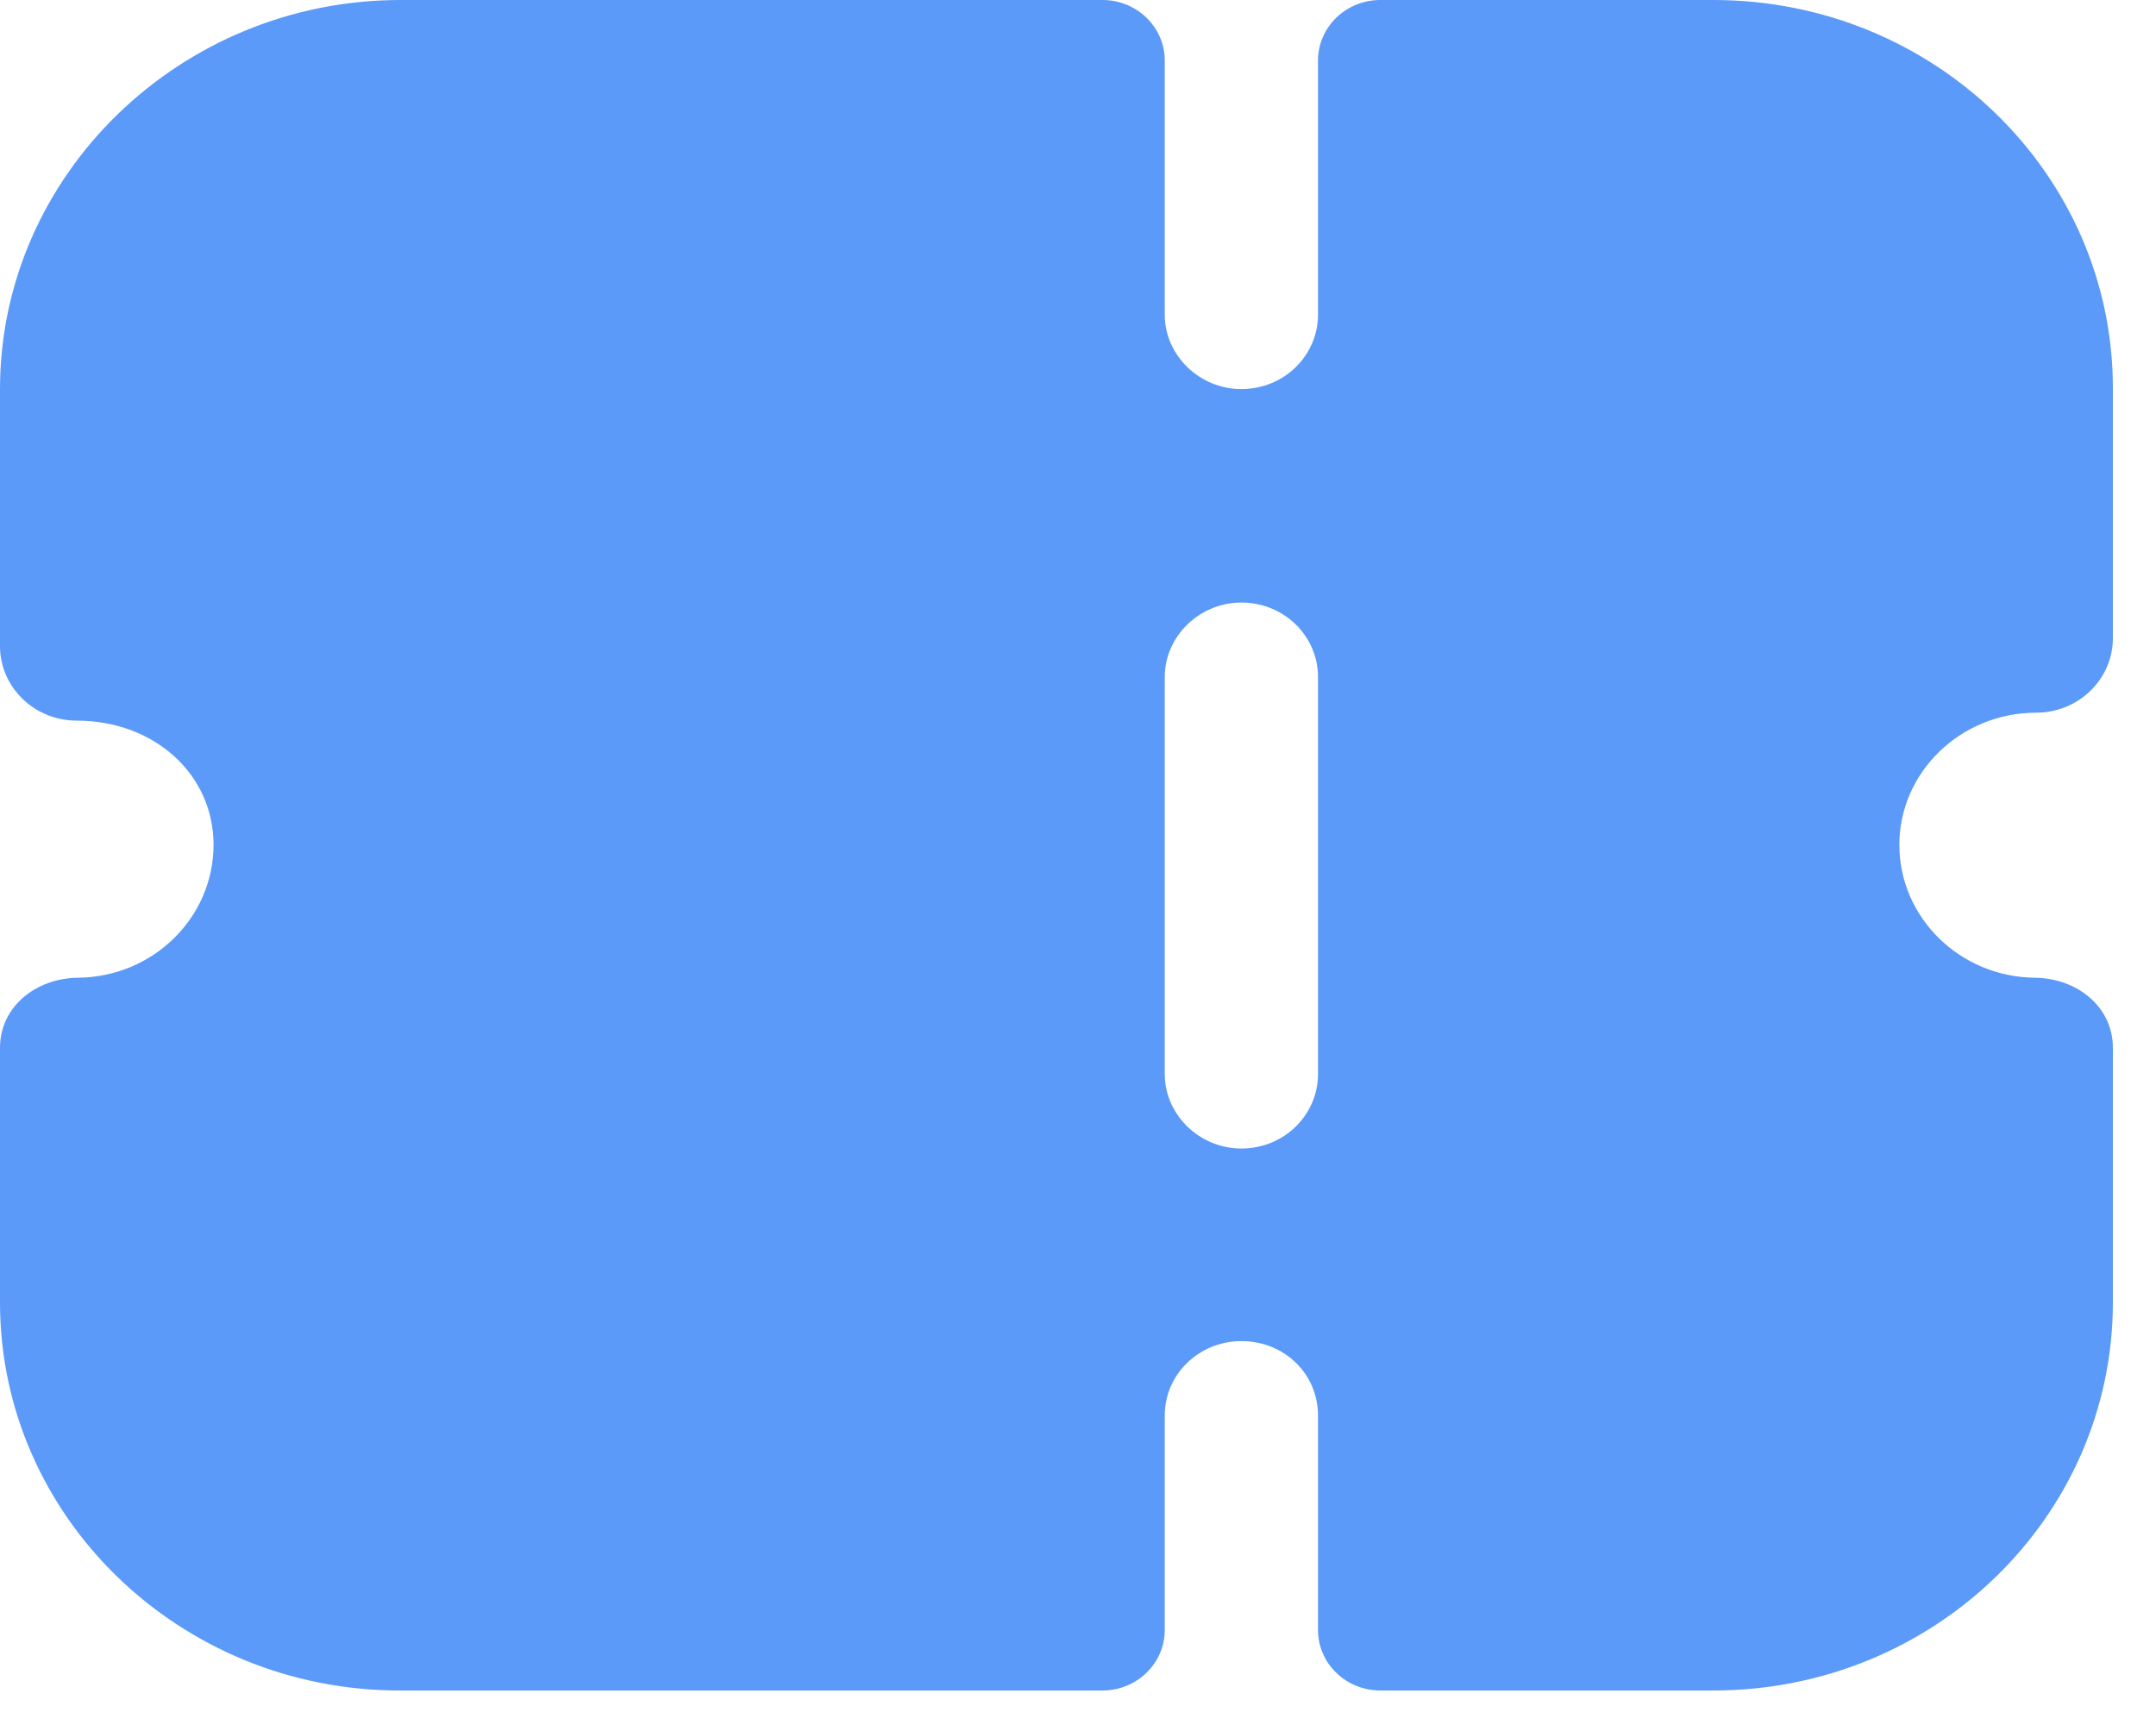
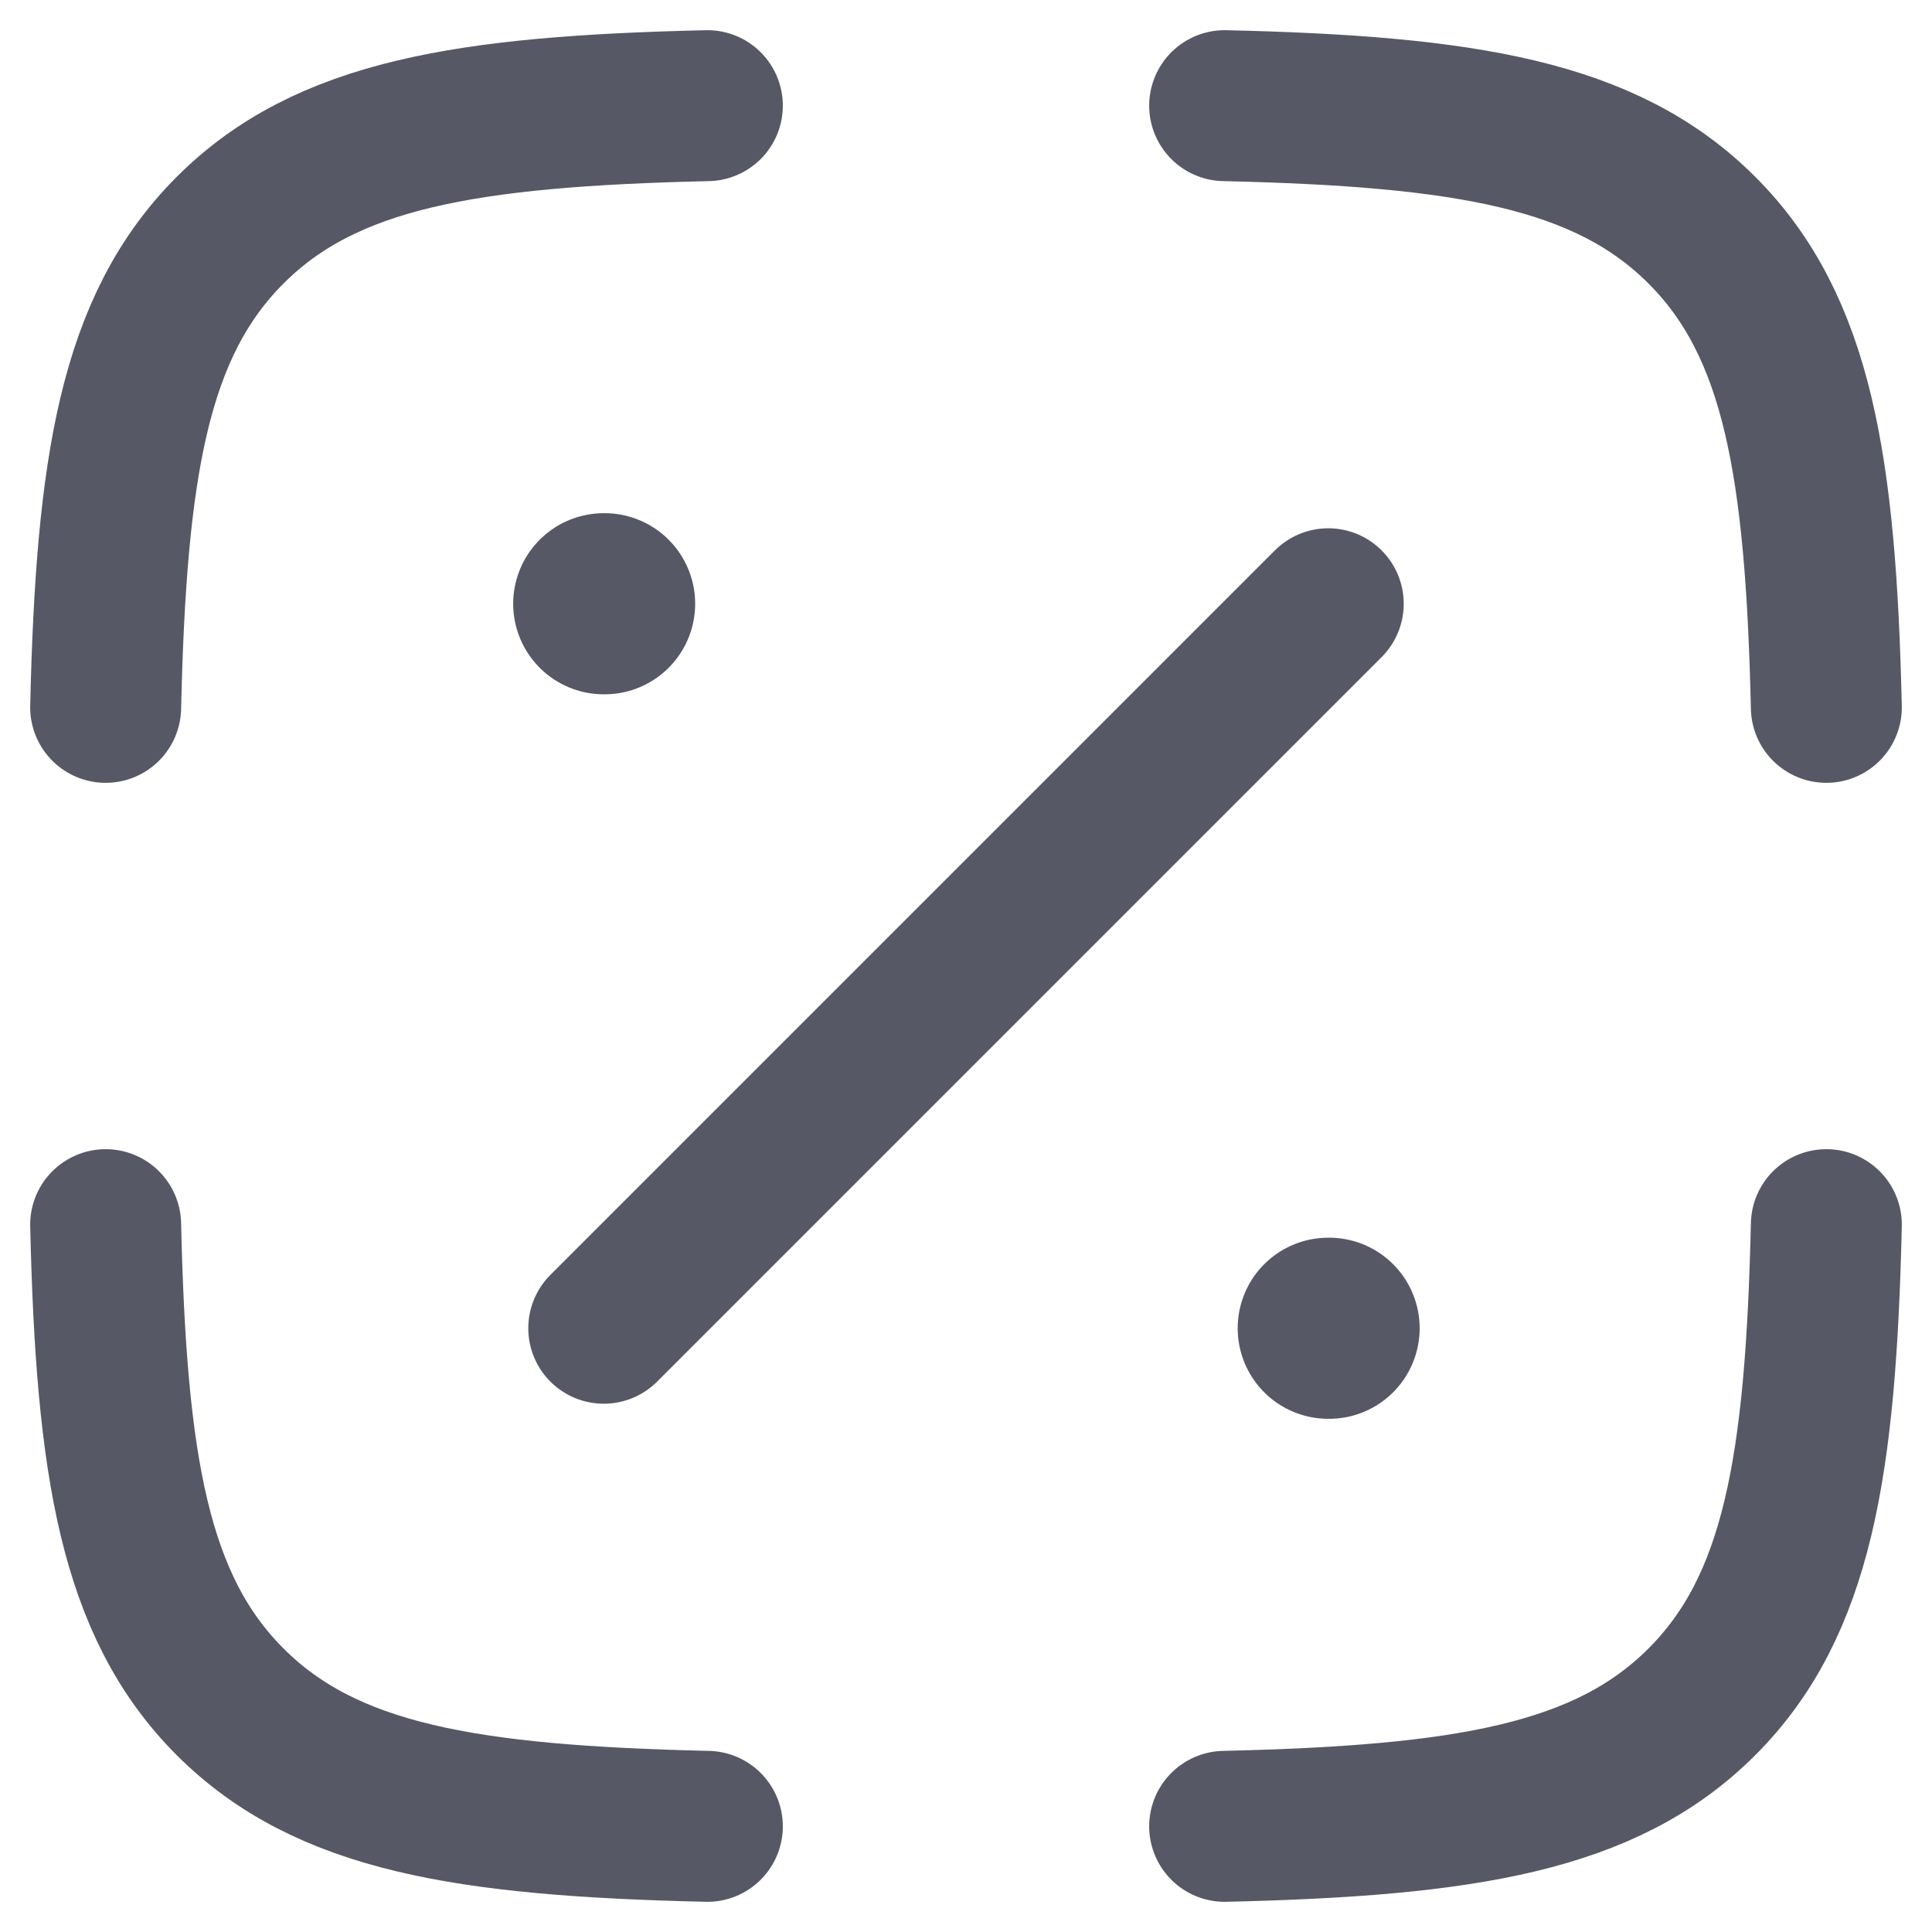
- <svg xmlns="http://www.w3.org/2000/svg" width="25" height="20" viewBox="0 0 25 20" fill="none">
-   <path d="M12.784 -0C13.182 -0 13.506 0.314 13.506 0.702V3.648C13.506 4.12 13.909 4.511 14.394 4.511C14.892 4.511 15.283 4.12 15.283 3.648V0.702C15.283 0.314 15.606 -0 16.006 -0H19.868C22.427 -0 24.5 2.014 24.5 4.5V7.4C24.5 7.63 24.405 7.849 24.239 8.01C24.073 8.171 23.848 8.263 23.611 8.263C22.735 8.263 22.024 8.954 22.024 9.794C22.024 10.64 22.727 11.327 23.595 11.336C24.084 11.341 24.5 11.672 24.5 12.148V15.1C24.5 17.584 22.427 19.6 19.868 19.6H16.006C15.606 19.6 15.283 19.286 15.283 18.898V16.412C15.283 15.928 14.892 15.549 14.394 15.549C13.909 15.549 13.506 15.928 13.506 16.412V18.898C13.506 19.286 13.182 19.6 12.784 19.6H4.632C2.085 19.6 0 17.586 0 15.1V12.148C0 11.672 0.416 11.341 0.905 11.336C1.775 11.327 2.476 10.64 2.476 9.794C2.476 8.977 1.789 8.355 0.889 8.355C0.652 8.355 0.426 8.263 0.261 8.102C0.095 7.941 0 7.722 0 7.492V4.511C0 2.03 2.09 -0 4.644 -0H12.784ZM14.394 6.986C13.909 6.986 13.506 7.377 13.506 7.849V12.453C13.506 12.925 13.909 13.316 14.394 13.316C14.892 13.316 15.283 12.925 15.283 12.453V7.849C15.283 7.377 14.892 6.986 14.394 6.986Z" fill="#5B9AF8" />
+ <svg xmlns="http://www.w3.org/2000/svg" width="16" height="16" viewBox="0 0 16 16" fill="none">
+   <path d="M5.858 0.875C3.865 0.921 2.701 1.111 1.906 1.906C1.111 2.701 0.921 3.865 0.875 5.858M10.142 0.875C12.135 0.921 13.299 1.111 14.094 1.906C14.889 2.701 15.079 3.865 15.125 5.858M10.142 15.125C12.135 15.079 13.299 14.889 14.094 14.094C14.889 13.299 15.079 12.135 15.125 10.142M5.858 15.125C3.865 15.079 2.701 14.889 1.906 14.094C1.111 13.299 0.921 12.135 0.875 10.142" stroke="#565865" stroke-width="1.25" stroke-linecap="round" stroke-linejoin="round" />
+   <path d="M5 5H5.007" stroke="#565865" stroke-width="1.5" stroke-linecap="round" stroke-linejoin="round" />
+   <path d="M11 11H11.007" stroke="#565865" stroke-width="1.5" stroke-linecap="round" stroke-linejoin="round" />
+   <path d="M5 11L11 5" stroke="#565865" stroke-width="1.25" stroke-linecap="round" />
</svg>
